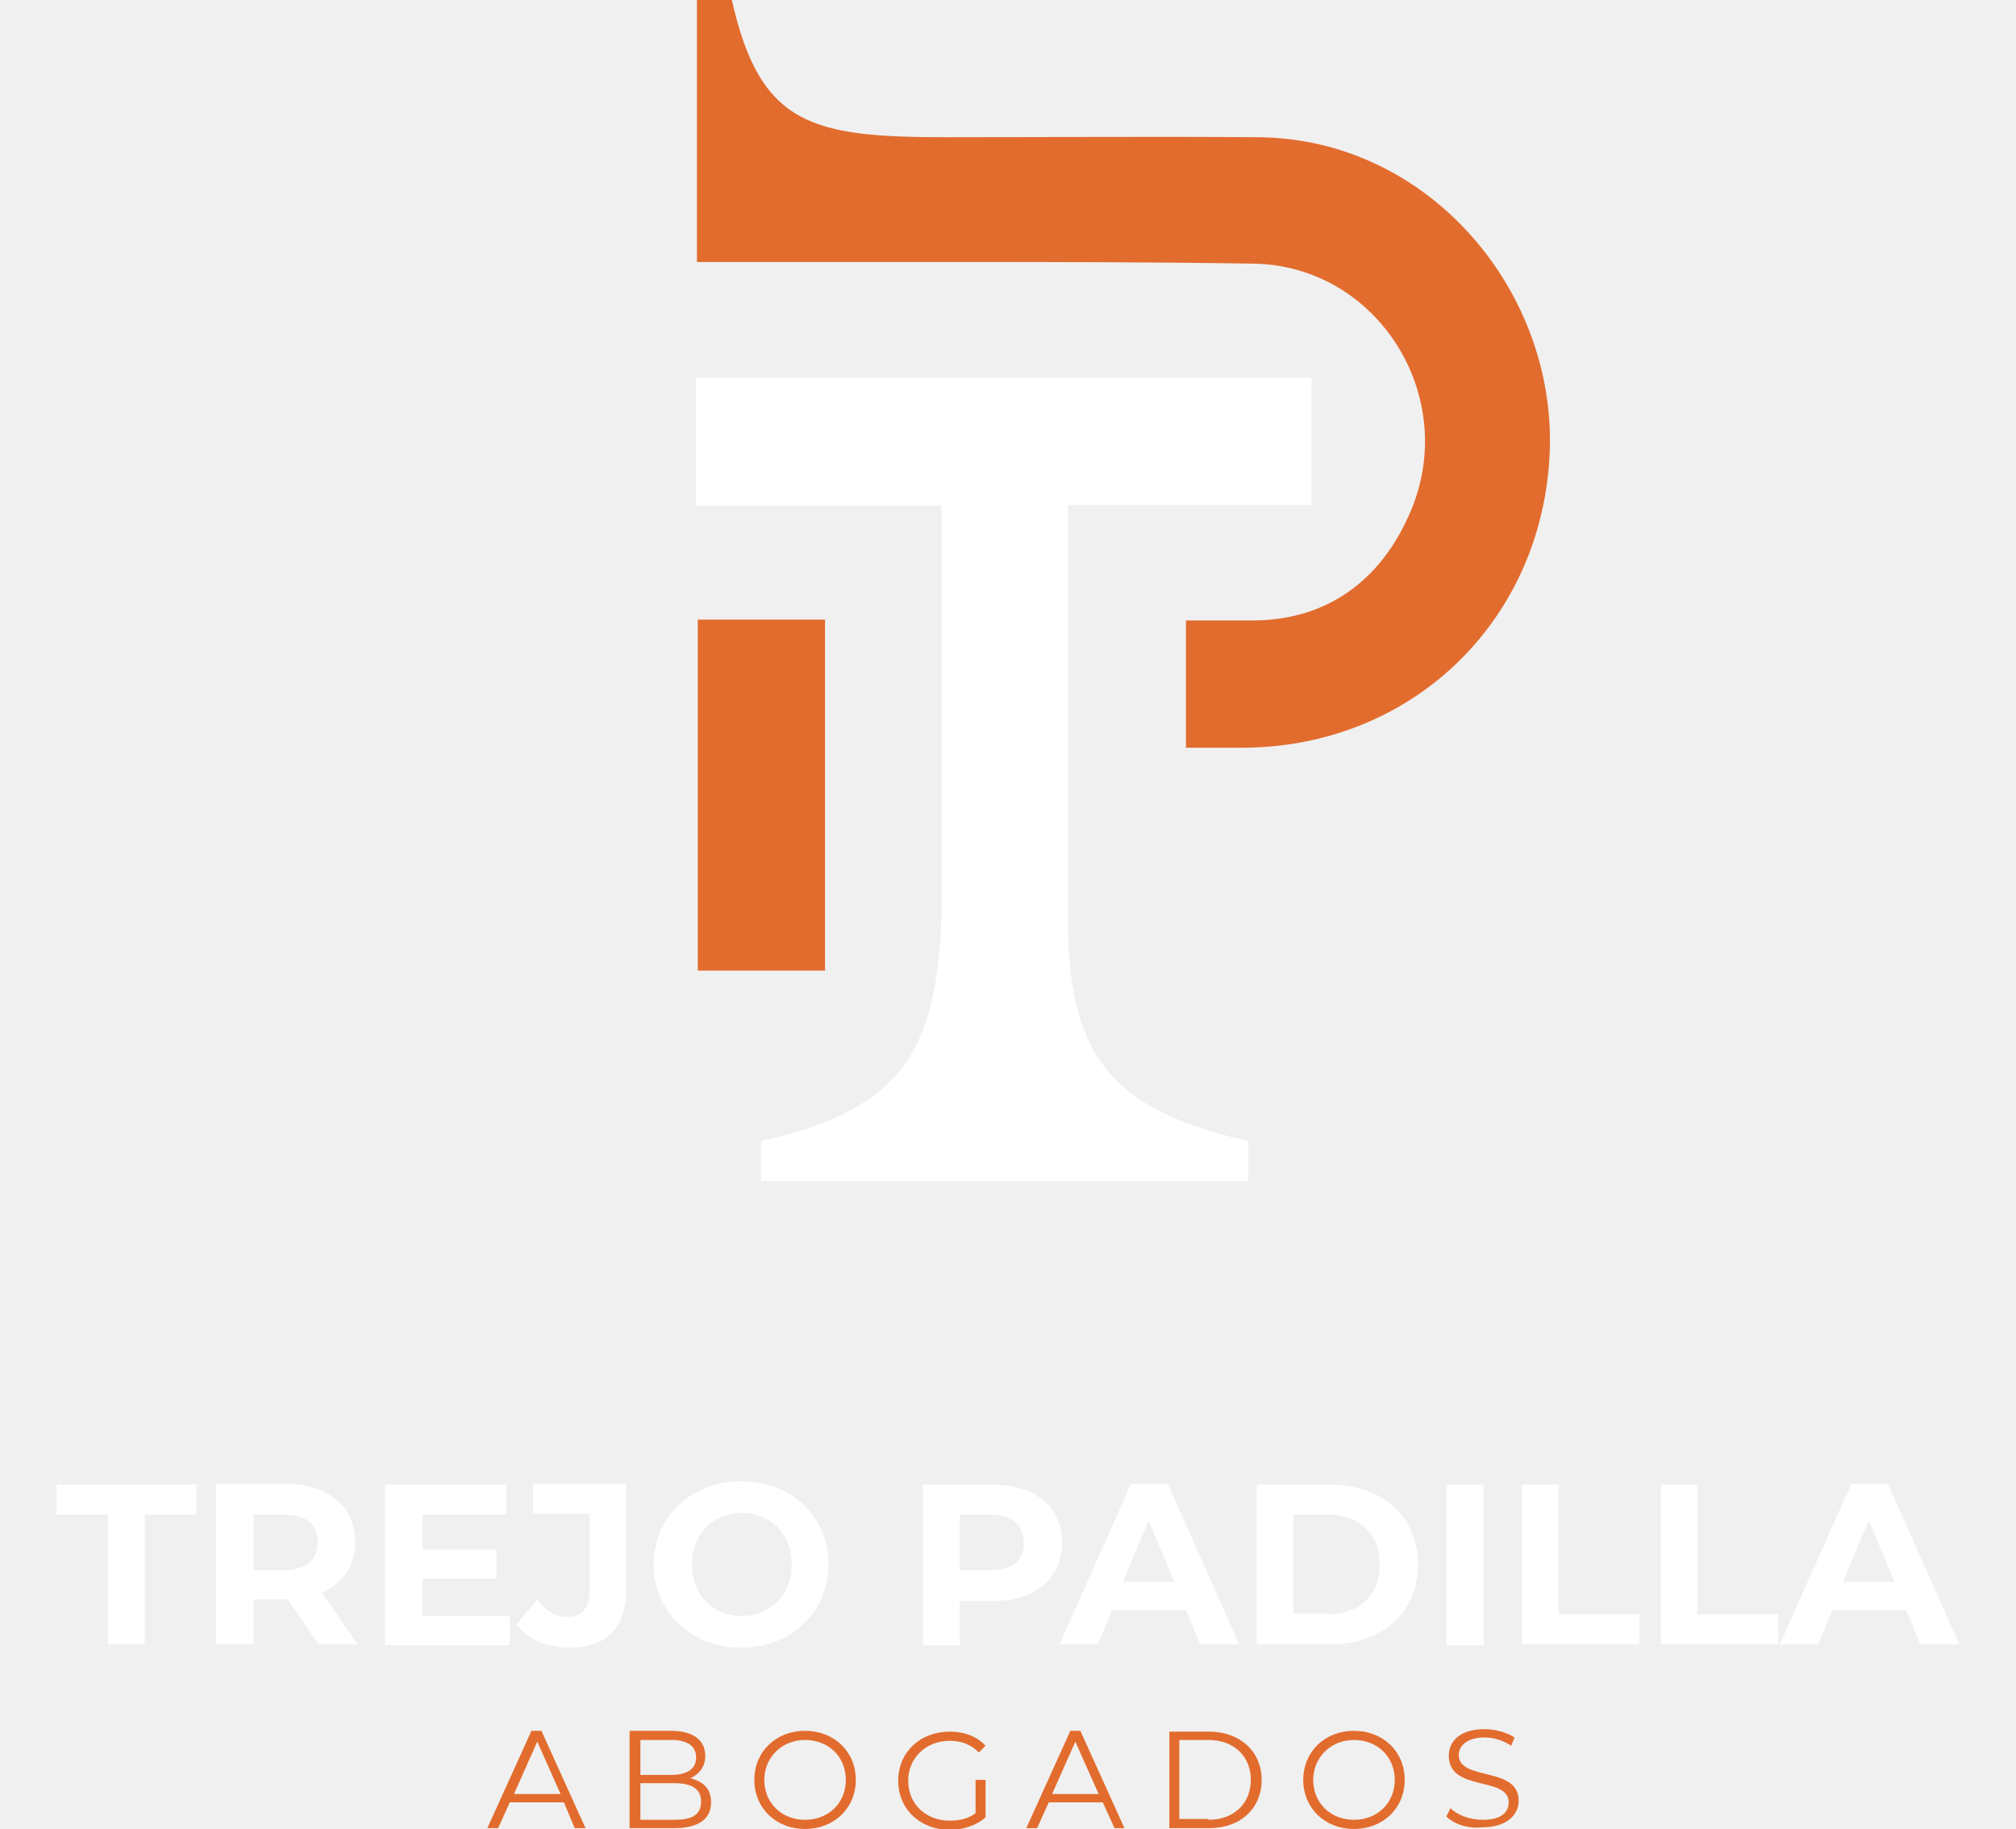
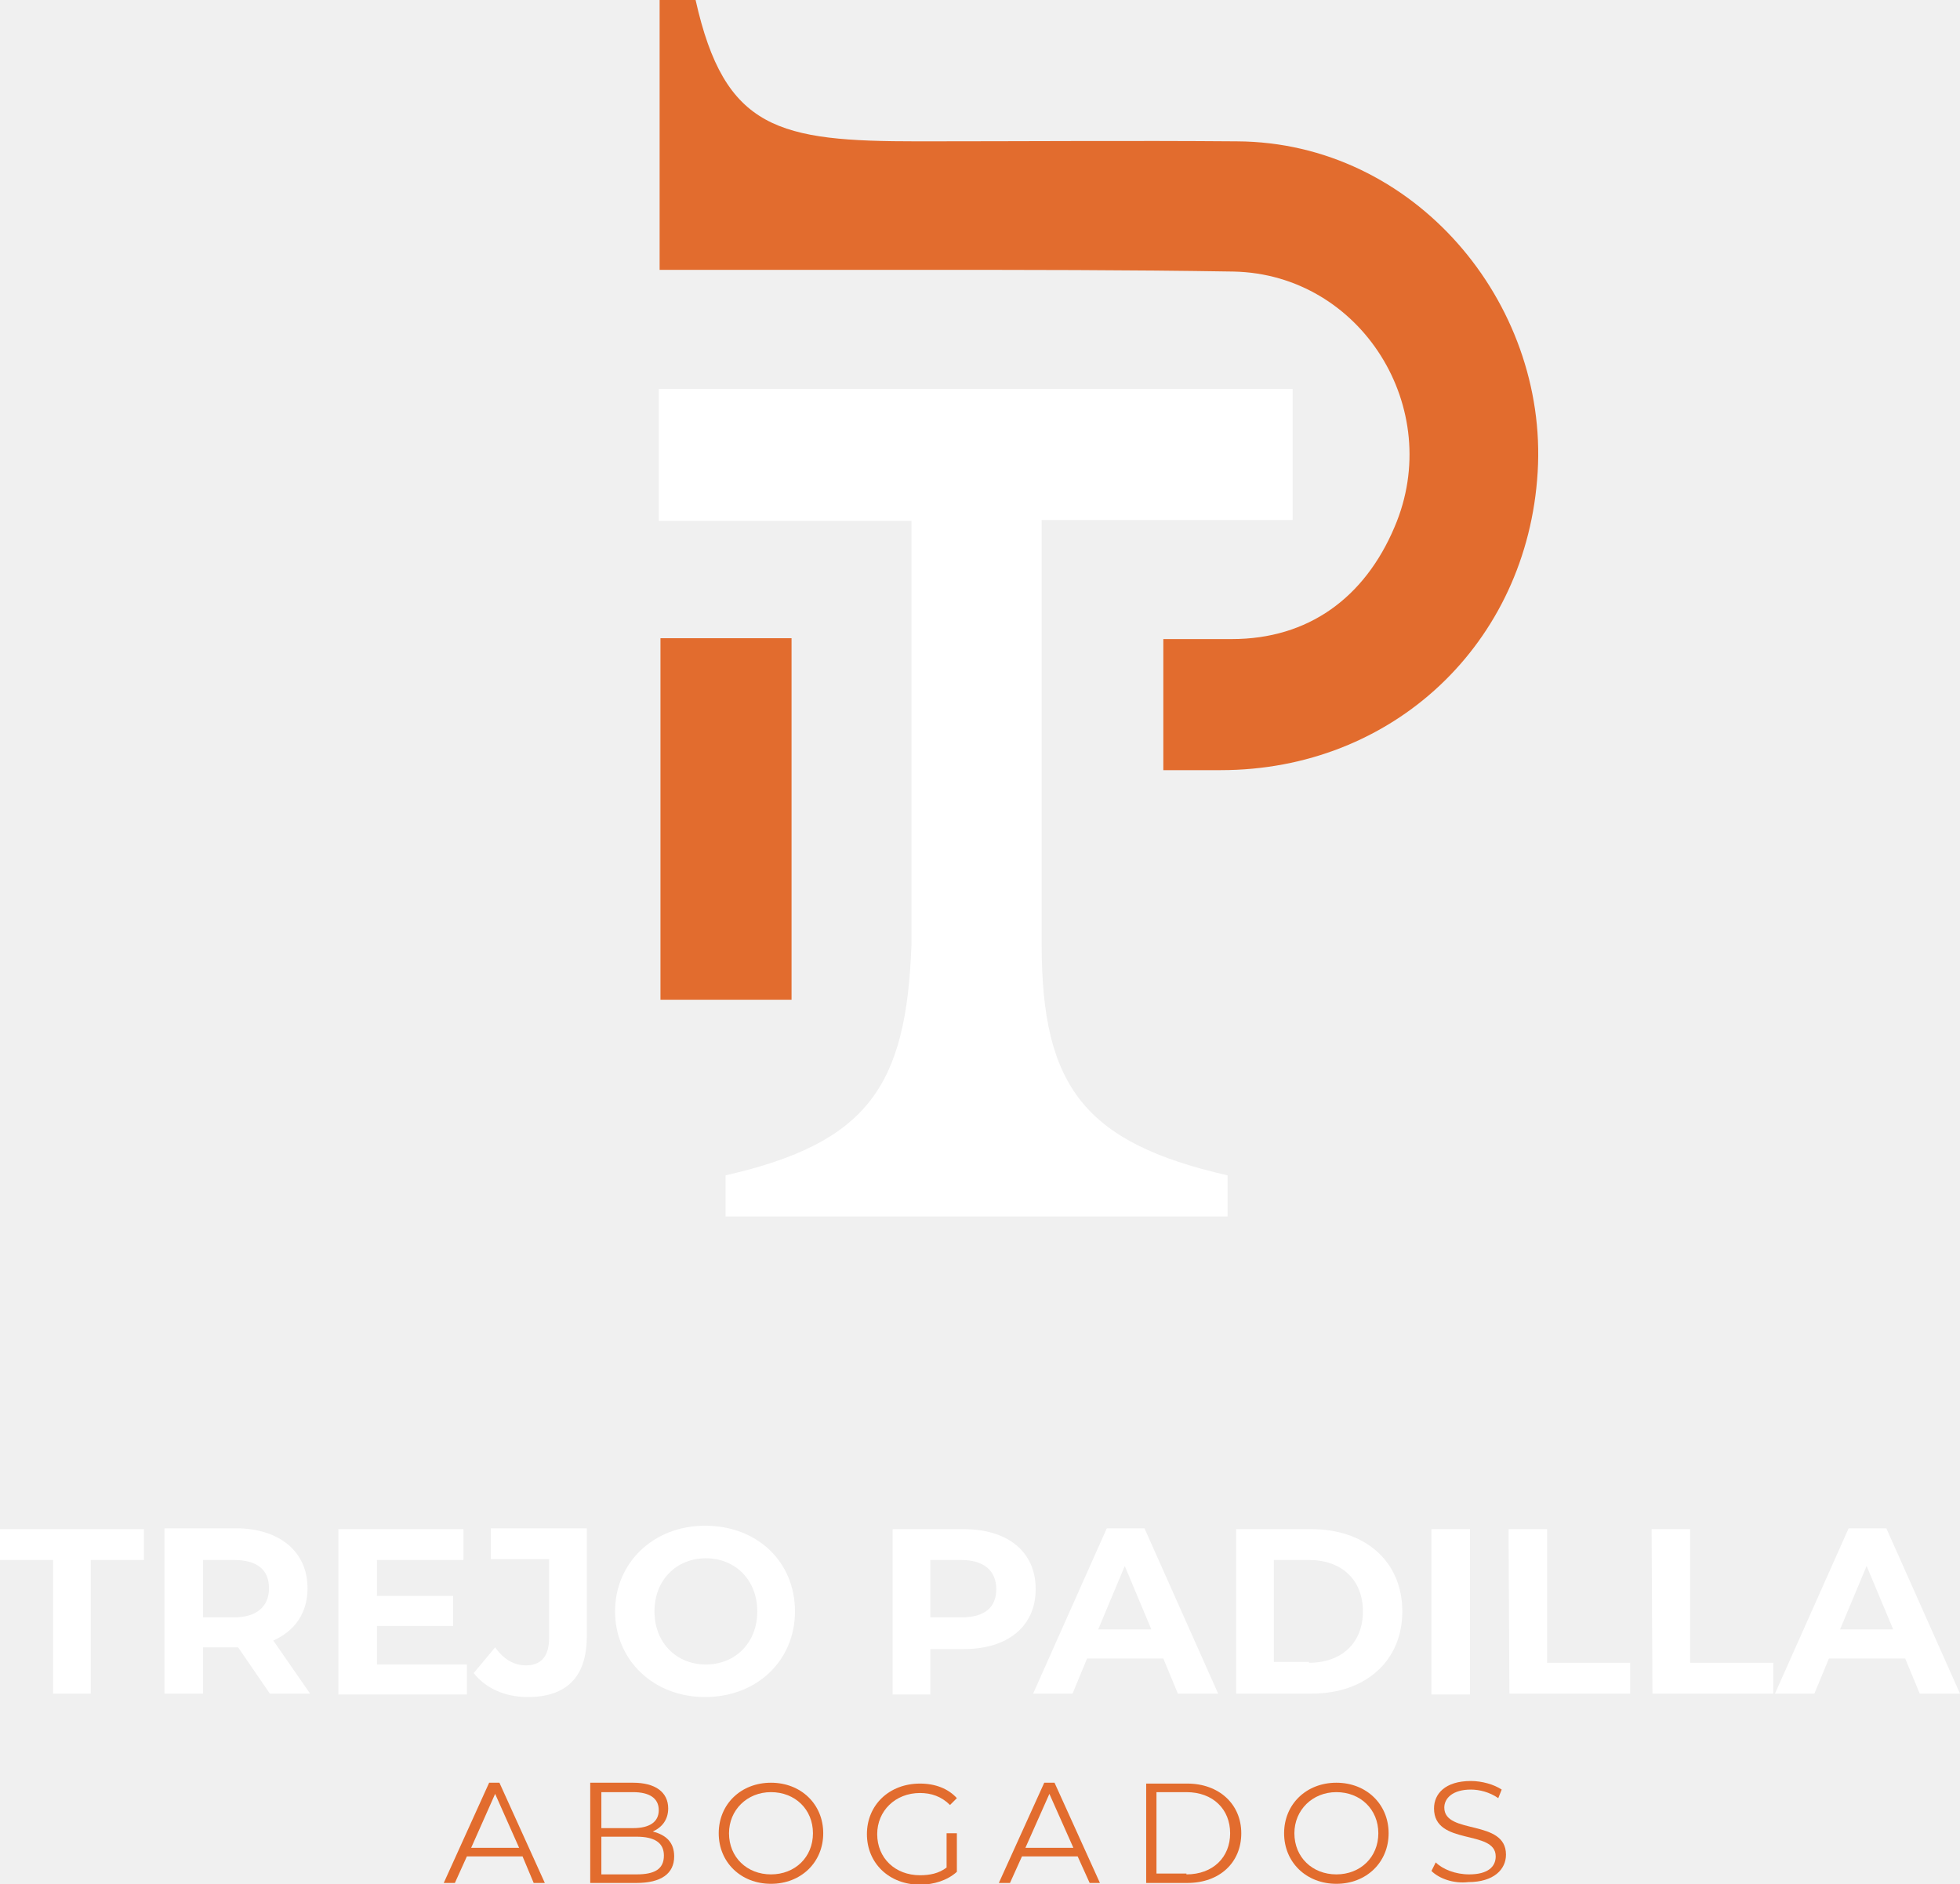
- <svg xmlns="http://www.w3.org/2000/svg" version="1.1" id="Capa_2_00000147930167675776111880000014565684205440253101_" x="0px" y="0px" viewBox="0 0 242.4 219.9" style="enable-background:new 0 0 242.4 219.9;" xml:space="preserve">
+ <svg xmlns="http://www.w3.org/2000/svg" version="1.1" id="Capa_2_00000147930167675776111880000014565684205440253101_" x="0px" y="0px" viewBox="0 0 228.8 219.9" style="enable-background:new 0 0 228.8 219.9;" xml:space="preserve">
  <style type="text/css">
	.st0{fill:#FFFFFF;}
	.st1{fill:#E26C2E;}
</style>
  <g>
    <g>
-       <path class="st0" d="M13,182.1H6.8v-3.6h16.8v3.6h-6.2v15.6H13V182.1z" />
-       <path class="st0" d="M38.3,197.7l-3.7-5.4h-0.2h-3.9v5.4H26v-19.3h8.3c5.1,0,8.4,2.7,8.4,7c0,2.9-1.5,5-4,6.1l4.3,6.2H38.3z     M34.1,182.1h-3.6v6.7h3.6c2.7,0,4.1-1.3,4.1-3.4C38.2,183.3,36.9,182.1,34.1,182.1z" />
-       <path class="st0" d="M61.3,194.2v3.6H46.3v-19.3h14.6v3.6H50.8v4.2h8.9v3.5h-8.9v4.5H61.3z" />
-       <path class="st0" d="M62.1,195.3l2.5-3c1,1.4,2.2,2.1,3.6,2.1c1.8,0,2.7-1.1,2.7-3.2V182h-6.8v-3.6h11.2V191    c0,4.8-2.4,7.1-6.9,7.1C65.8,198.1,63.5,197.1,62.1,195.3z" />
-       <path class="st0" d="M78.6,188.1c0-5.7,4.5-10,10.5-10c6.1,0,10.5,4.2,10.5,10c0,5.8-4.5,10-10.5,10    C83.1,198.1,78.6,193.8,78.6,188.1z M95.2,188.1c0-3.7-2.6-6.2-6-6.2c-3.4,0-6,2.5-6,6.2c0,3.7,2.6,6.2,6,6.2    C92.6,194.3,95.2,191.8,95.2,188.1z" />
-       <path class="st0" d="M127.7,185.5c0,4.3-3.2,7-8.4,7h-3.9v5.3H111v-19.3h8.3C124.4,178.5,127.7,181.1,127.7,185.5z M123.1,185.5    c0-2.1-1.4-3.4-4.1-3.4h-3.6v6.7h3.6C121.8,188.8,123.1,187.6,123.1,185.5z" />
-       <path class="st0" d="M142.6,193.6h-8.9l-1.7,4.1h-4.6l8.6-19.3h4.4l8.6,19.3h-4.7L142.6,193.6z M141.2,190.2l-3.1-7.4l-3.1,7.4    H141.2z" />
-       <path class="st0" d="M151.1,178.5h8.8c6.3,0,10.6,3.8,10.6,9.6c0,5.8-4.3,9.6-10.6,9.6h-8.8V178.5z M159.6,194.1    c3.8,0,6.3-2.3,6.3-6c0-3.7-2.5-6-6.3-6h-4.1v11.9H159.6z" />
-       <path class="st0" d="M173.9,178.5h4.5v19.3h-4.5V178.5z" />
-       <path class="st0" d="M182.9,178.5h4.5v15.6h9.7v3.6h-14.1V178.5z" />
-       <path class="st0" d="M199.6,178.5h4.5v15.6h9.7v3.6h-14.1V178.5z" />
-       <path class="st0" d="M229.2,193.6h-8.9l-1.7,4.1h-4.6l8.6-19.3h4.4l8.6,19.3h-4.7L229.2,193.6z M227.8,190.2l-3.1-7.4l-3.1,7.4    H227.8z" />
-       <path class="st1" d="M67.8,216.7h-6.5l-1.4,3.1h-1.3l5.3-11.7h1.2l5.3,11.7h-1.3L67.8,216.7z M67.4,215.7l-2.8-6.3l-2.8,6.3H67.4z    " />
-       <path class="st1" d="M85.5,216.7c0,2-1.5,3.1-4.4,3.1h-5.4v-11.7h5c2.6,0,4.1,1.1,4.1,3c0,1.3-0.7,2.2-1.8,2.7    C84.6,214.2,85.5,215.1,85.5,216.7z M77,209.2v4.2h3.7c1.9,0,3-0.7,3-2.1c0-1.4-1.1-2.1-3-2.1H77z M84.3,216.6    c0-1.5-1.1-2.2-3.2-2.2H77v4.4h4.1C83.2,218.8,84.3,218.2,84.3,216.6z" />
-       <path class="st1" d="M90.7,214c0-3.4,2.6-5.9,6.1-5.9c3.5,0,6.1,2.5,6.1,5.9s-2.6,5.9-6.1,5.9C93.3,219.9,90.7,217.4,90.7,214z     M101.7,214c0-2.8-2.1-4.8-4.9-4.8c-2.8,0-4.9,2.1-4.9,4.8c0,2.8,2.1,4.8,4.9,4.8C99.6,218.8,101.7,216.8,101.7,214z" />
-       <path class="st1" d="M117.3,214h1.2v4.5c-1.1,1-2.7,1.5-4.3,1.5c-3.6,0-6.2-2.5-6.2-5.9s2.6-5.9,6.2-5.9c1.8,0,3.3,0.6,4.3,1.7    l-0.8,0.8c-1-1-2.2-1.4-3.5-1.4c-2.9,0-5,2.1-5,4.8c0,2.8,2.1,4.8,5,4.8c1.1,0,2.2-0.2,3.1-0.9V214z" />
-       <path class="st1" d="M132.6,216.7h-6.5l-1.4,3.1h-1.3l5.3-11.7h1.2l5.3,11.7H134L132.6,216.7z M132.1,215.7l-2.8-6.3l-2.8,6.3    H132.1z" />
-       <path class="st1" d="M140.6,208.2h4.8c3.7,0,6.3,2.4,6.3,5.8s-2.5,5.8-6.3,5.8h-4.8V208.2z M145.3,218.8c3.1,0,5.1-2,5.1-4.8    c0-2.8-2-4.8-5.1-4.8h-3.5v9.5H145.3z" />
-       <path class="st1" d="M156.7,214c0-3.4,2.6-5.9,6.1-5.9c3.5,0,6.1,2.5,6.1,5.9s-2.6,5.9-6.1,5.9C159.3,219.9,156.7,217.4,156.7,214    z M167.7,214c0-2.8-2.1-4.8-4.9-4.8c-2.8,0-4.9,2.1-4.9,4.8c0,2.8,2.1,4.8,4.9,4.8C165.6,218.8,167.7,216.8,167.7,214z" />
-       <path class="st1" d="M173.9,218.4l0.5-1c0.8,0.8,2.3,1.4,3.9,1.4c2.2,0,3.1-0.9,3.1-2.1c0-3.2-7.2-1.2-7.2-5.6    c0-1.7,1.3-3.2,4.3-3.2c1.3,0,2.7,0.4,3.6,1l-0.4,1c-1-0.7-2.2-1-3.2-1c-2.1,0-3.1,1-3.1,2.1c0,3.2,7.2,1.3,7.2,5.5    c0,1.7-1.4,3.2-4.4,3.2C176.5,219.9,174.8,219.3,173.9,218.4z" />
+       <path class="st0" d="M6.2,182.1H0v-3.6h16.8v3.6h-6.2v15.6H6.2V182.1z" />
+       <path class="st0" d="M31.5,197.7l-3.7-5.4h-0.2h-3.9v5.4h-4.5v-19.3h8.3c5.1,0,8.4,2.7,8.4,7c0,2.9-1.5,5-4,6.1l4.3,6.2H31.5z     M27.3,182.1h-3.6v6.7h3.6c2.7,0,4.1-1.3,4.1-3.4C31.4,183.3,30.1,182.1,27.3,182.1z" />
+       <path class="st0" d="M54.5,194.2v3.6h-15v-19.3h14.6v3.6H44v4.2h8.9v3.5H44v4.5h10.5V194.2z" />
+       <path class="st0" d="M55.3,195.3l2.5-3c1,1.4,2.2,2.1,3.6,2.1c1.8,0,2.7-1.1,2.7-3.2V182h-6.8v-3.6h11.2V191    c0,4.8-2.4,7.1-6.9,7.1C59,198.1,56.7,197.1,55.3,195.3z" />
+       <path class="st0" d="M71.8,188.1c0-5.7,4.5-10,10.5-10c6.1,0,10.5,4.2,10.5,10s-4.5,10-10.5,10S71.8,193.8,71.8,188.1z     M88.4,188.1c0-3.7-2.6-6.2-6-6.2s-6,2.5-6,6.2s2.6,6.2,6,6.2S88.4,191.8,88.4,188.1z" />
+       <path class="st0" d="M120.9,185.5c0,4.3-3.2,7-8.4,7h-3.9v5.3h-4.4v-19.3h8.3C117.6,178.5,120.9,181.1,120.9,185.5z M116.3,185.5    c0-2.1-1.4-3.4-4.1-3.4h-3.6v6.7h3.6C115,188.8,116.3,187.6,116.3,185.5z" />
+       <path class="st0" d="M135.8,193.6h-8.9l-1.7,4.1h-4.6l8.6-19.3h4.4l8.6,19.3h-4.7L135.8,193.6z M134.4,190.2l-3.1-7.4l-3.1,7.4    H134.4z" />
+       <path class="st0" d="M144.3,178.5h8.8c6.3,0,10.6,3.8,10.6,9.6s-4.3,9.6-10.6,9.6h-8.8V178.5z M152.8,194.1c3.8,0,6.3-2.3,6.3-6    s-2.5-6-6.3-6h-4.1V194h4.1V194.1z" />
+       <path class="st0" d="M167.1,178.5h4.5v19.3h-4.5V178.5z" />
+       <path class="st0" d="M176.1,178.5h4.5v15.6h9.7v3.6h-14.1L176.1,178.5L176.1,178.5z" />
+       <path class="st0" d="M192.8,178.5h4.5v15.6h9.7v3.6h-14.1L192.8,178.5L192.8,178.5z" />
+       <path class="st0" d="M222.4,193.6h-8.9l-1.7,4.1h-4.6l8.6-19.3h4.4l8.6,19.3h-4.7L222.4,193.6z M221,190.2l-3.1-7.4l-3.1,7.4H221z    " />
+       <path class="st1" d="M61,216.7h-6.5l-1.4,3.1h-1.3l5.3-11.7h1.2l5.3,11.7h-1.3L61,216.7z M60.6,215.7l-2.8-6.3l-2.8,6.3H60.6z" />
+       <path class="st1" d="M78.7,216.7c0,2-1.5,3.1-4.4,3.1h-5.4v-11.7h5c2.6,0,4.1,1.1,4.1,3c0,1.3-0.7,2.2-1.8,2.7    C77.8,214.2,78.7,215.1,78.7,216.7z M70.2,209.2v4.2h3.7c1.9,0,3-0.7,3-2.1c0-1.4-1.1-2.1-3-2.1L70.2,209.2L70.2,209.2z     M77.5,216.6c0-1.5-1.1-2.2-3.2-2.2h-4.1v4.4h4.1C76.4,218.8,77.5,218.2,77.5,216.6z" />
+       <path class="st1" d="M83.9,214c0-3.4,2.6-5.9,6.1-5.9s6.1,2.5,6.1,5.9s-2.6,5.9-6.1,5.9C86.5,219.9,83.9,217.4,83.9,214z     M94.9,214c0-2.8-2.1-4.8-4.9-4.8s-4.9,2.1-4.9,4.8c0,2.8,2.1,4.8,4.9,4.8S94.9,216.8,94.9,214z" />
+       <path class="st1" d="M110.5,214h1.2v4.5c-1.1,1-2.7,1.5-4.3,1.5c-3.6,0-6.2-2.5-6.2-5.9s2.6-5.9,6.2-5.9c1.8,0,3.3,0.6,4.3,1.7    l-0.8,0.8c-1-1-2.2-1.4-3.5-1.4c-2.9,0-5,2.1-5,4.8c0,2.8,2.1,4.8,5,4.8c1.1,0,2.2-0.2,3.1-0.9C110.5,218,110.5,214,110.5,214z" />
+       <path class="st1" d="M125.8,216.7h-6.5l-1.4,3.1h-1.3l5.3-11.7h1.2l5.3,11.7h-1.2L125.8,216.7z M125.3,215.7l-2.8-6.3l-2.8,6.3    H125.3z" />
+       <path class="st1" d="M133.8,208.2h4.8c3.7,0,6.3,2.4,6.3,5.8s-2.5,5.8-6.3,5.8h-4.8V208.2z M138.5,218.8c3.1,0,5.1-2,5.1-4.8    s-2-4.8-5.1-4.8H135v9.5h3.5V218.8z" />
+       <path class="st1" d="M149.9,214c0-3.4,2.6-5.9,6.1-5.9s6.1,2.5,6.1,5.9s-2.6,5.9-6.1,5.9S149.9,217.4,149.9,214z M160.9,214    c0-2.8-2.1-4.8-4.9-4.8c-2.8,0-4.9,2.1-4.9,4.8c0,2.8,2.1,4.8,4.9,4.8C158.8,218.8,160.9,216.8,160.9,214z" />
+       <path class="st1" d="M167.1,218.4l0.5-1c0.8,0.8,2.3,1.4,3.9,1.4c2.2,0,3.1-0.9,3.1-2.1c0-3.2-7.2-1.2-7.2-5.6    c0-1.7,1.3-3.2,4.3-3.2c1.3,0,2.7,0.4,3.6,1l-0.4,1c-1-0.7-2.2-1-3.2-1c-2.1,0-3.1,1-3.1,2.1c0,3.2,7.2,1.3,7.2,5.5    c0,1.7-1.4,3.2-4.4,3.2C169.7,219.9,168,219.3,167.1,218.4z" />
    </g>
    <g>
-       <path class="st1" d="M151.2,16.5c-12.4-0.1-24.8,0-37.2,0v0c-16.3,0-22.6-1.3-26-16.5c-1.6,0-4.2,0-4.2,0v31.5h8    c1.6,0,3.2,0,4.7,0H114l0,0c12.3,0,24.5,0,36.8,0.2c14.9,0.3,24.7,16,18.8,29.8c-3.5,8.3-10.1,13.1-19,13.1c-2.6,0-5.3,0-8,0    c0,5.2,0,10.1,0,15.3c2.4,0,4.5,0,6.7,0c20.1,0,35.8-14.8,37-34.8C187.5,35.3,171.9,16.6,151.2,16.5z" />
-       <rect x="83.9" y="74.5" class="st1" width="15.3" height="42.2" />
-       <path class="st0" d="M113.2,60.7c0,0,0,25.1,0,49.6c-0.6,16.4-5,23.1-21.7,26.9c0,1.9,0,4.8,0,4.8h22h14.8h21.8c0,0,0-2.9,0-4.8    c-16.7-3.8-21.7-10.4-21.7-26.9c0-1.4,0-49.6,0-49.6h29.3V45.4l-74,0v15.4H113.2z" />
+       <path class="st1" d="M144.4,16.5c-12.4-0.1-24.8,0-37.2,0l0,0c-16.3,0-22.6-1.3-26-16.5C79.6,0,77,0,77,0v31.5h8    c1.6,0,3.2,0,4.7,0h17.5l0,0c12.3,0,24.5,0,36.8,0.2c14.9,0.3,24.7,16,18.8,29.8c-3.5,8.3-10.1,13.1-19,13.1c-2.6,0-5.3,0-8,0    c0,5.2,0,10.1,0,15.3c2.4,0,4.5,0,6.7,0c20.1,0,35.8-14.8,37-34.8C180.7,35.3,165.1,16.6,144.4,16.5z" />
+       <rect x="77.1" y="74.5" class="st1" width="15.3" height="42.2" />
+       <path class="st0" d="M106.4,60.7c0,0,0,25.1,0,49.6c-0.6,16.4-5,23.1-21.7,26.9c0,1.9,0,4.8,0,4.8h22h14.8h21.8c0,0,0-2.9,0-4.8    c-16.7-3.8-21.7-10.4-21.7-26.9c0-1.4,0-49.6,0-49.6h29.3V45.4h-74v15.4h29.5V60.7z" />
    </g>
  </g>
</svg>
